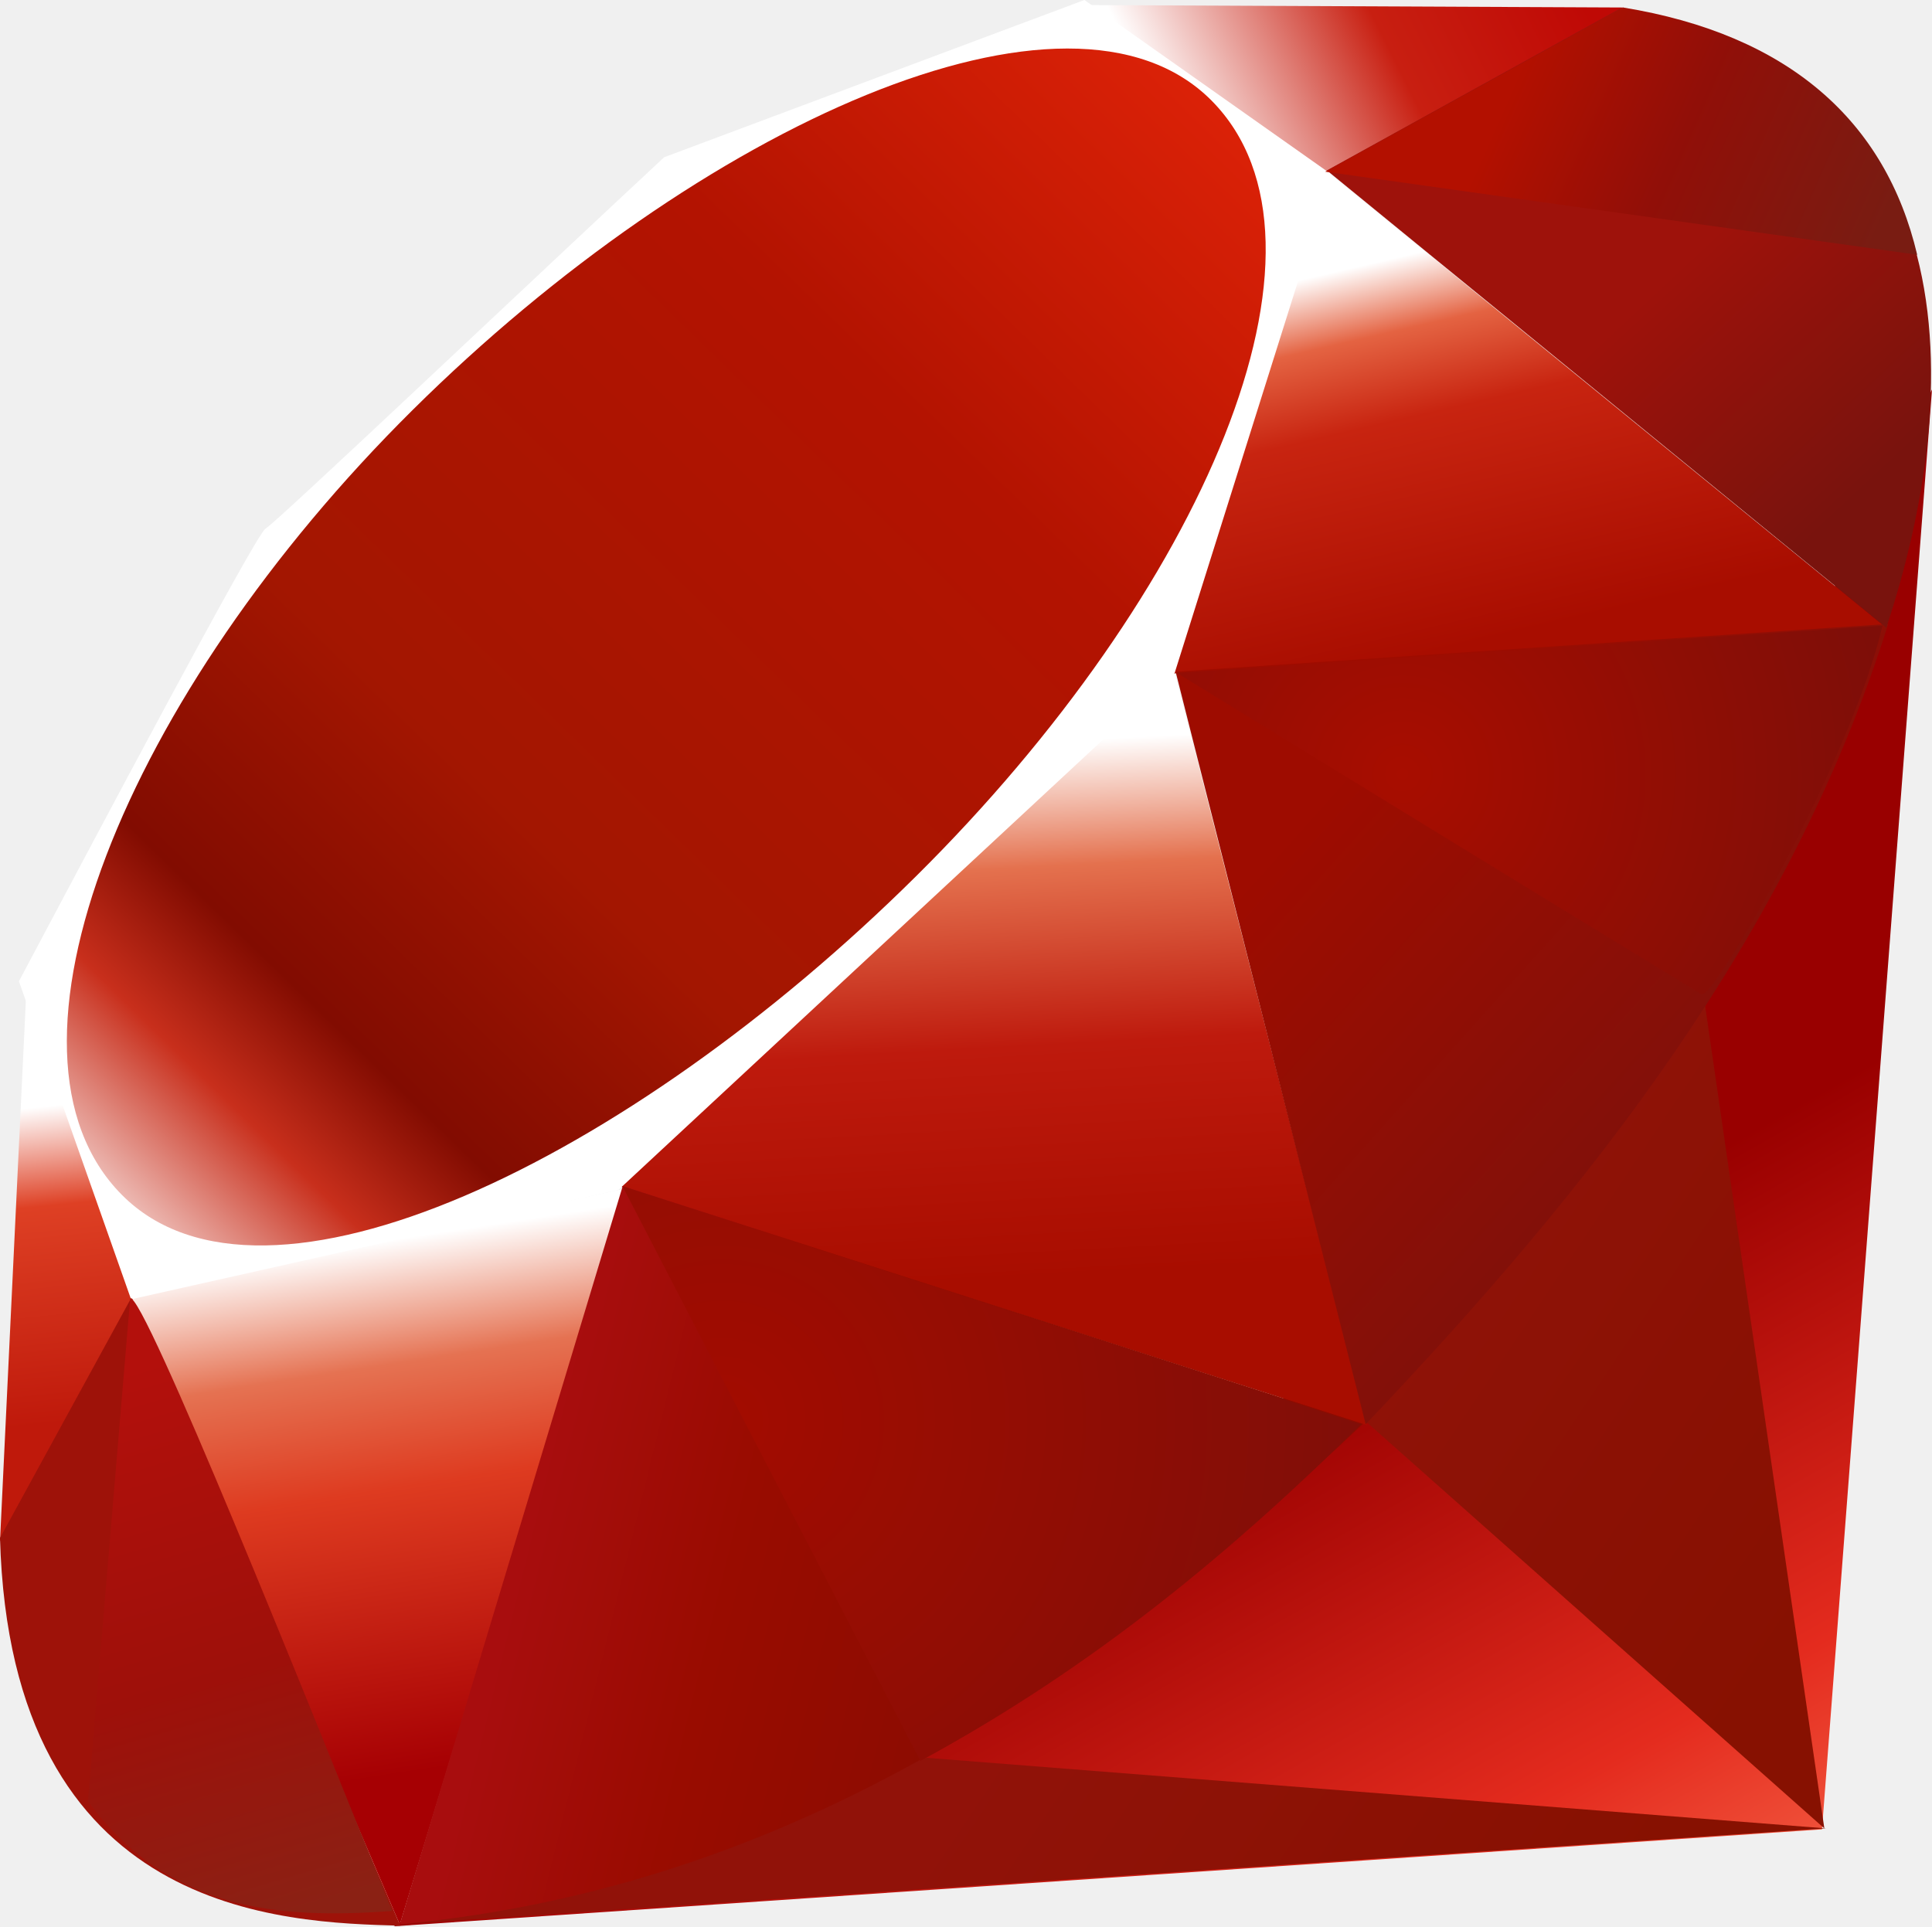
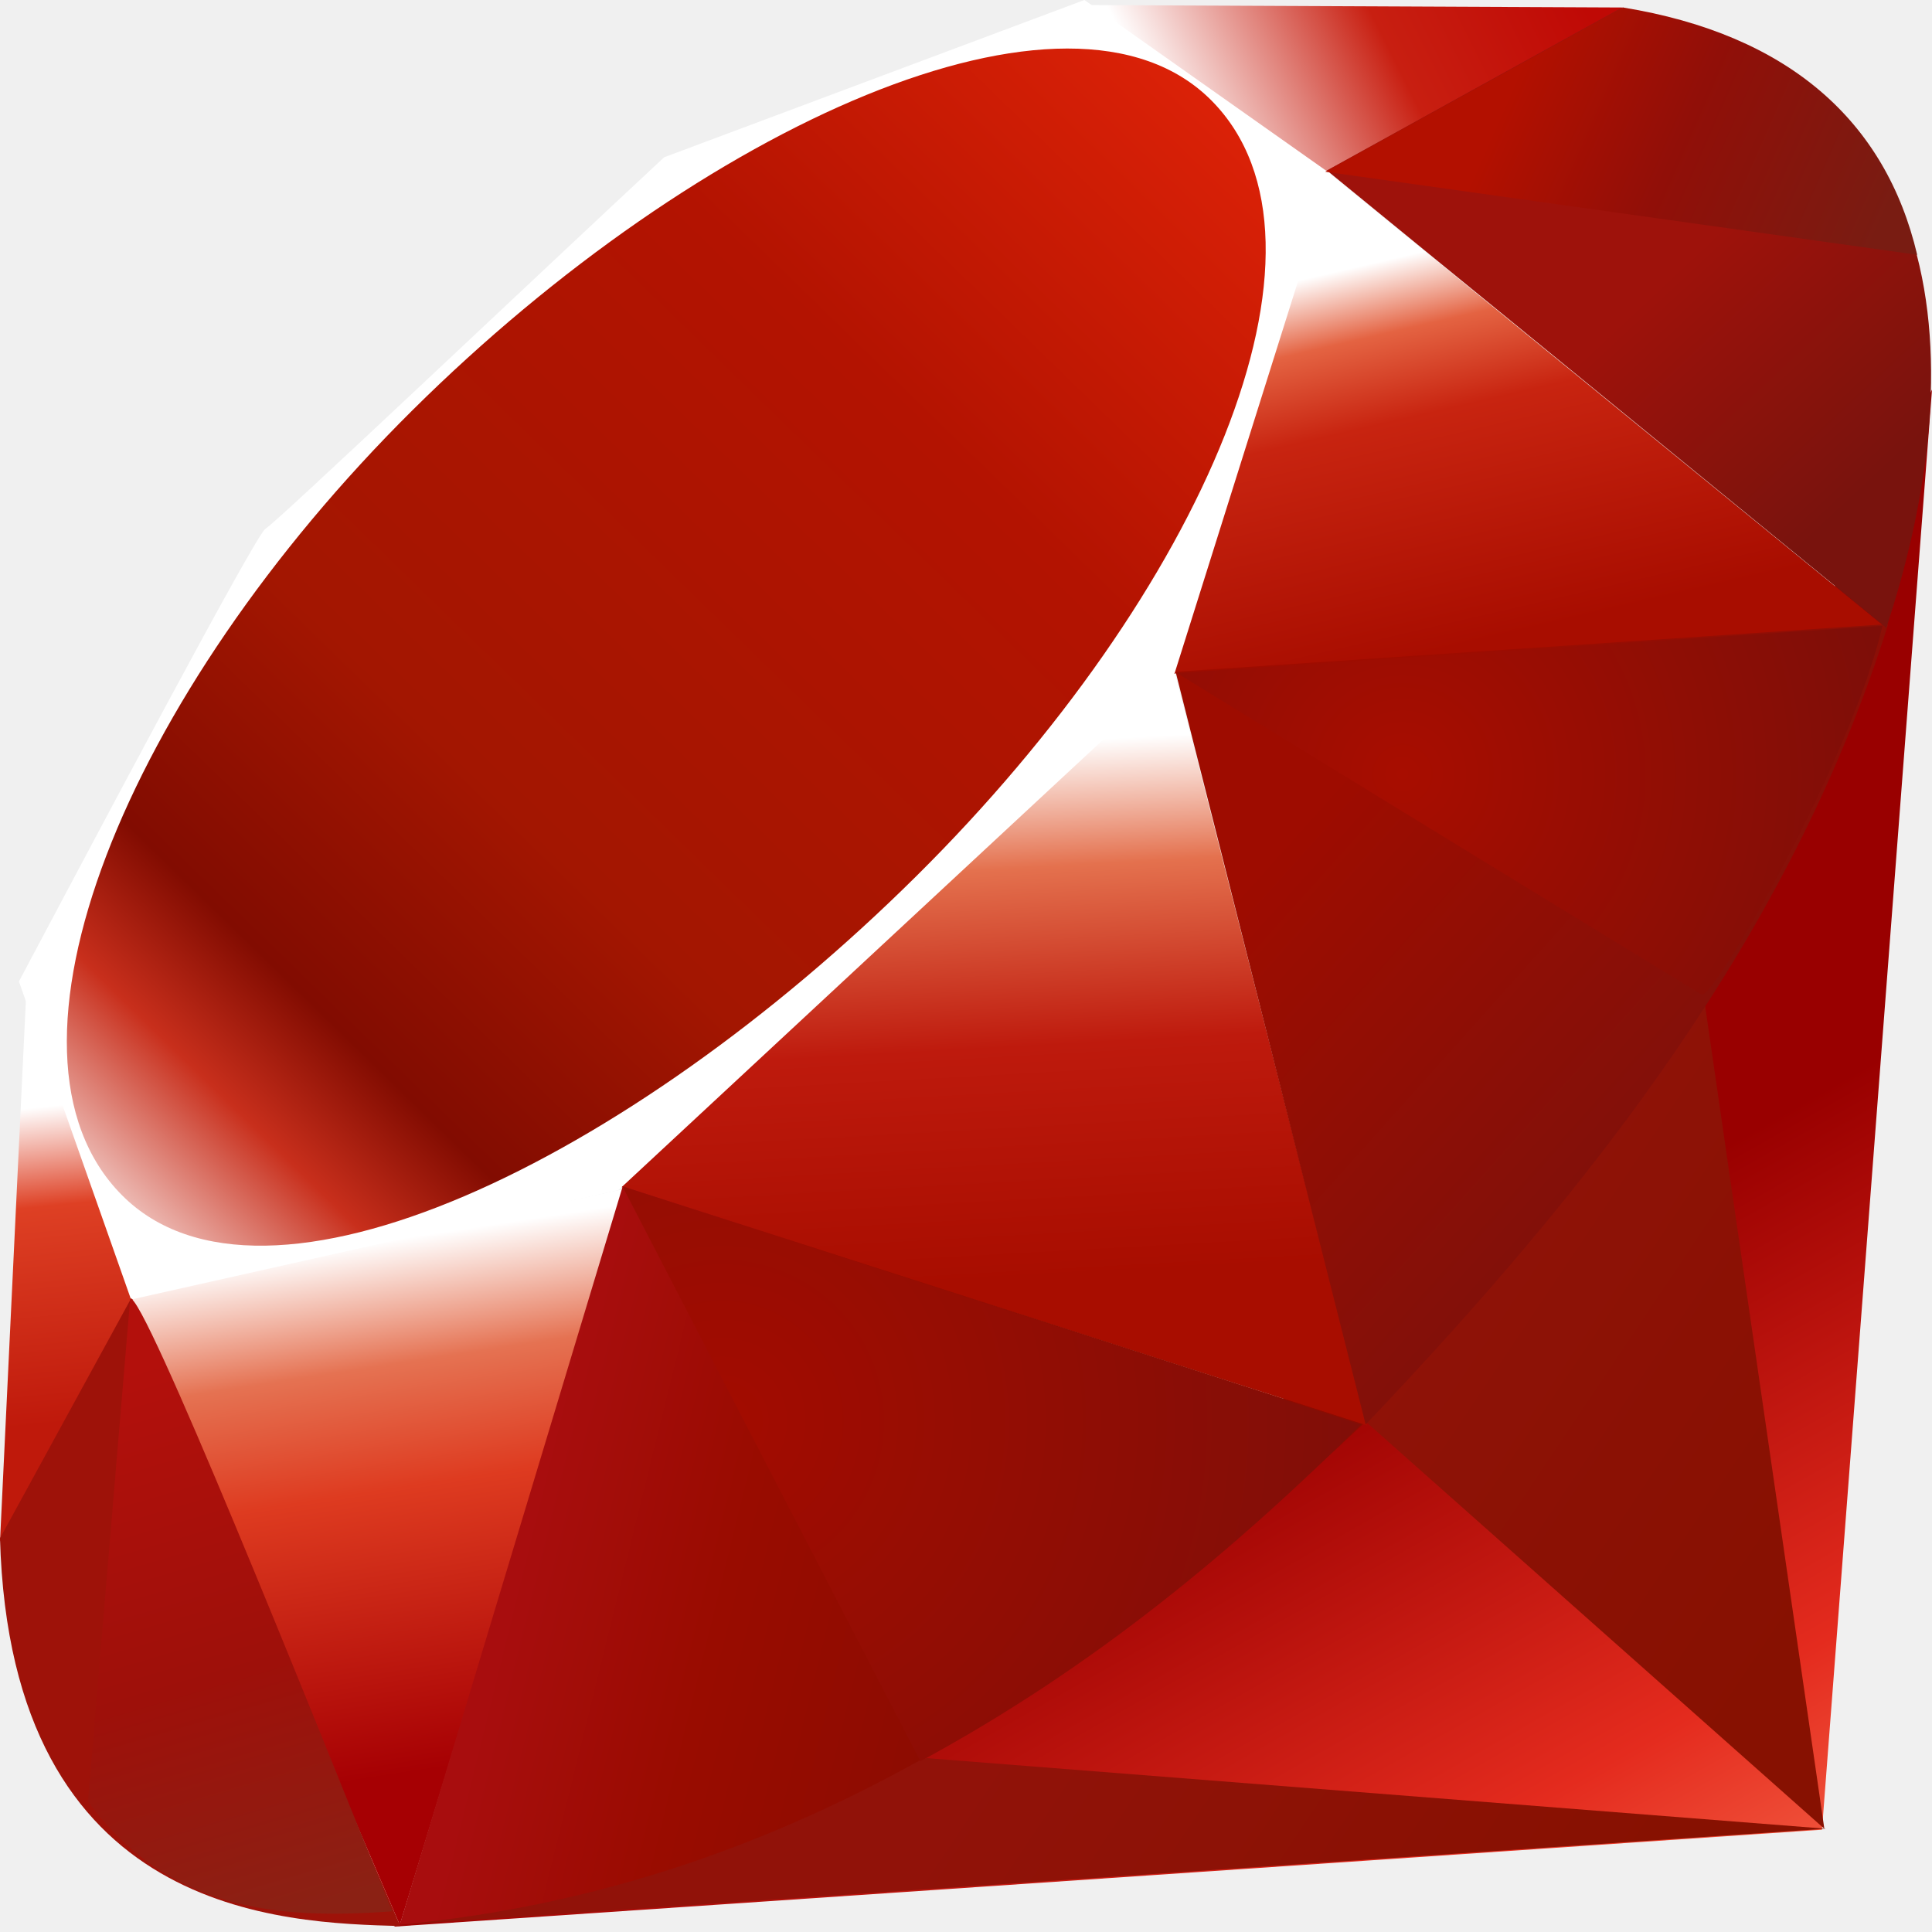
- <svg xmlns="http://www.w3.org/2000/svg" xmlns:xlink="http://www.w3.org/1999/xlink" version="1.1" id="Layer_1" width="198.13" height="197.58" viewBox="0 0 198.13 197.58" overflow="visible" enable-background="new 0 0 198.13 197.58" xml:space="preserve">
+ <svg xmlns="http://www.w3.org/2000/svg" xmlns:xlink="http://www.w3.org/1999/xlink" version="1.1" id="Layer_1" width="24" height="24" viewBox="0 0 24 24" overflow="visible" enable-background="new 0 0 198.13 197.58" xml:space="preserve">
  <defs id="defs3489">
    <linearGradient id="XMLID_17_-9" gradientUnits="userSpaceOnUse" x1="174.074" y1="215.549" x2="132.276" y2="141.753">
      <stop offset="0" style="stop-color:#FB7655" id="stop3272-4" />
      <stop offset="0" style="stop-color:#FB7655" id="stop3274-5" />
      <stop offset="0.41" style="stop-color:#E42B1E" id="stop3276-1" />
      <stop offset="0.99" style="stop-color:#990000" id="stop3278-0" />
      <stop offset="1" style="stop-color:#990000" id="stop3280-3" />
    </linearGradient>
    <linearGradient id="XMLID_18_-7" gradientUnits="userSpaceOnUse" x1="194.895" y1="153.558" x2="141.028" y2="117.409">
      <stop offset="0" style="stop-color:#871101" id="stop3285-8" />
      <stop offset="0" style="stop-color:#871101" id="stop3287-8" />
      <stop offset="0.99" style="stop-color:#911209" id="stop3289-6" />
      <stop offset="1" style="stop-color:#911209" id="stop3291-0" />
    </linearGradient>
    <linearGradient id="XMLID_19_-4" gradientUnits="userSpaceOnUse" x1="151.795" y1="217.785" x2="97.93" y2="181.638">
      <stop offset="0" style="stop-color:#871101" id="stop3296-6" />
      <stop offset="0" style="stop-color:#871101" id="stop3298-7" />
      <stop offset="0.99" style="stop-color:#911209" id="stop3300-6" />
      <stop offset="1" style="stop-color:#911209" id="stop3302-0" />
    </linearGradient>
    <linearGradient id="XMLID_20_-9" gradientUnits="userSpaceOnUse" x1="38.696" y1="127.391" x2="47.047" y2="181.661">
      <stop offset="0" style="stop-color:#FFFFFF" id="stop3307-7" />
      <stop offset="0" style="stop-color:#FFFFFF" id="stop3309-5" />
      <stop offset="0.23" style="stop-color:#E57252" id="stop3311-9" />
      <stop offset="0.46" style="stop-color:#DE3B20" id="stop3313-7" />
      <stop offset="0.99" style="stop-color:#A60003" id="stop3315-8" />
      <stop offset="1" style="stop-color:#A60003" id="stop3317-5" />
    </linearGradient>
    <linearGradient id="XMLID_21_-3" gradientUnits="userSpaceOnUse" x1="96.133" y1="76.715" x2="99.21" y2="132.102">
      <stop offset="0" style="stop-color:#FFFFFF" id="stop3322-3" />
      <stop offset="0" style="stop-color:#FFFFFF" id="stop3324-8" />
      <stop offset="0.23" style="stop-color:#E4714E" id="stop3326-3" />
      <stop offset="0.56" style="stop-color:#BE1A0D" id="stop3328-7" />
      <stop offset="0.99" style="stop-color:#A80D00" id="stop3330-9" />
      <stop offset="1" style="stop-color:#A80D00" id="stop3332-3" />
    </linearGradient>
    <linearGradient id="XMLID_22_-7" gradientUnits="userSpaceOnUse" x1="147.103" y1="25.521" x2="156.314" y2="65.216">
      <stop offset="0" style="stop-color:#FFFFFF" id="stop3337-8" />
      <stop offset="0" style="stop-color:#FFFFFF" id="stop3339-7" />
      <stop offset="0.18" style="stop-color:#E46342" id="stop3341-4" />
      <stop offset="0.4" style="stop-color:#C82410" id="stop3343-1" />
      <stop offset="0.99" style="stop-color:#A80D00" id="stop3345-9" />
      <stop offset="1" style="stop-color:#A80D00" id="stop3347-0" />
    </linearGradient>
    <linearGradient id="XMLID_23_-9" gradientUnits="userSpaceOnUse" x1="118.976" y1="11.541" x2="158.669" y2="-8.305">
      <stop offset="0" style="stop-color:#FFFFFF" id="stop3352-8" />
      <stop offset="0" style="stop-color:#FFFFFF" id="stop3354-8" />
      <stop offset="0.54" style="stop-color:#C81F11" id="stop3356-5" />
      <stop offset="0.99" style="stop-color:#BF0905" id="stop3358-8" />
      <stop offset="1" style="stop-color:#BF0905" id="stop3360-4" />
    </linearGradient>
    <linearGradient id="XMLID_24_-3" gradientUnits="userSpaceOnUse" x1="3.903" y1="113.555" x2="7.17" y2="146.263">
      <stop offset="0" style="stop-color:#FFFFFF" id="stop3365-7" />
      <stop offset="0" style="stop-color:#FFFFFF" id="stop3367-1" />
      <stop offset="0.31" style="stop-color:#DE4024" id="stop3369-3" />
      <stop offset="0.99" style="stop-color:#BF190B" id="stop3371-8" />
      <stop offset="1" style="stop-color:#BF190B" id="stop3373-0" />
    </linearGradient>
    <linearGradient id="XMLID_25_-9" gradientUnits="userSpaceOnUse" x1="-18.556" y1="155.105" x2="135.015" y2="-2.809">
      <stop offset="0" style="stop-color:#BD0012" id="stop3380-7" />
      <stop offset="0" style="stop-color:#BD0012" id="stop3382-9" />
      <stop offset="0.07" style="stop-color:#FFFFFF" id="stop3384-9" />
      <stop offset="0.17" style="stop-color:#FFFFFF" id="stop3386-3" />
      <stop offset="0.27" style="stop-color:#C82F1C" id="stop3388-2" />
      <stop offset="0.33" style="stop-color:#820C01" id="stop3390-4" />
      <stop offset="0.46" style="stop-color:#A31601" id="stop3392-3" />
      <stop offset="0.72" style="stop-color:#B31301" id="stop3394-7" />
      <stop offset="0.99" style="stop-color:#E82609" id="stop3396-1" />
      <stop offset="1" style="stop-color:#E82609" id="stop3398-2" />
    </linearGradient>
    <linearGradient id="XMLID_26_-2" gradientUnits="userSpaceOnUse" x1="99.075" y1="171.033" x2="52.818" y2="159.617">
      <stop offset="0" style="stop-color:#8C0C01" id="stop3403-0" />
      <stop offset="0" style="stop-color:#8C0C01" id="stop3405-2" />
      <stop offset="0.54" style="stop-color:#990C00" id="stop3407-1" />
      <stop offset="0.99" style="stop-color:#A80D0E" id="stop3409-7" />
      <stop offset="1" style="stop-color:#A80D0E" id="stop3411-5" />
    </linearGradient>
    <linearGradient id="XMLID_27_-1" gradientUnits="userSpaceOnUse" x1="178.526" y1="115.515" x2="137.433" y2="78.684">
      <stop offset="0" style="stop-color:#7E110B" id="stop3416-7" />
      <stop offset="0" style="stop-color:#7E110B" id="stop3418-4" />
      <stop offset="0.99" style="stop-color:#9E0C00" id="stop3420-1" />
      <stop offset="1" style="stop-color:#9E0C00" id="stop3422-7" />
    </linearGradient>
    <linearGradient id="XMLID_28_-1" gradientUnits="userSpaceOnUse" x1="193.624" y1="47.937" x2="173.154" y2="26.054">
      <stop offset="0" style="stop-color:#79130D" id="stop3427-1" />
      <stop offset="0" style="stop-color:#79130D" id="stop3429-1" />
      <stop offset="0.99" style="stop-color:#9E120B" id="stop3431-7" />
      <stop offset="1" style="stop-color:#9E120B" id="stop3433-0" />
    </linearGradient>
    <radialGradient id="XMLID_29_-4" cx="143.832" cy="79.388" r="50.358" gradientUnits="userSpaceOnUse">
      <stop offset="0" style="stop-color:#A80D00" id="stop3440-0" />
      <stop offset="0" style="stop-color:#A80D00" id="stop3442-8" />
      <stop offset="0.99" style="stop-color:#7E0E08" id="stop3444-5" />
      <stop offset="1" style="stop-color:#7E0E08" id="stop3446-1" />
    </radialGradient>
    <radialGradient id="XMLID_30_-6" cx="74.092" cy="145.751" r="66.944" gradientUnits="userSpaceOnUse">
      <stop offset="0" style="stop-color:#A30C00" id="stop3451-6" />
      <stop offset="0" style="stop-color:#A30C00" id="stop3453-2" />
      <stop offset="0.99" style="stop-color:#800E08" id="stop3455-1" />
      <stop offset="1" style="stop-color:#800E08" id="stop3457-9" />
    </radialGradient>
    <linearGradient id="XMLID_31_-6" gradientUnits="userSpaceOnUse" x1="26.67" y1="197.336" x2="9.989" y2="140.742">
      <stop offset="0" style="stop-color:#8B2114" id="stop3462-4" />
      <stop offset="0" style="stop-color:#8B2114" id="stop3464-8" />
      <stop offset="0.43" style="stop-color:#9E100A" id="stop3466-0" />
      <stop offset="0.99" style="stop-color:#B3100C" id="stop3468-8" />
      <stop offset="1" style="stop-color:#B3100C" id="stop3470-1" />
    </linearGradient>
    <linearGradient id="XMLID_32_-0" gradientUnits="userSpaceOnUse" x1="154.641" y1="9.798" x2="192.039" y2="26.306">
      <stop offset="0" style="stop-color:#B31000" id="stop3475-2" />
      <stop offset="0" style="stop-color:#B31000" id="stop3477-2" />
      <stop offset="0.44" style="stop-color:#910F08" id="stop3479-9" />
      <stop offset="0.99" style="stop-color:#791C12" id="stop3481-7" />
      <stop offset="1" style="stop-color:#791C12" id="stop3483-5" />
    </linearGradient>
    <linearGradient y2="141.753" x2="132.276" y1="215.549" x1="174.074" gradientUnits="userSpaceOnUse" id="linearGradient3448" xlink:href="#XMLID_17_-9" />
  </defs>
  <linearGradient id="XMLID_17_" gradientUnits="userSpaceOnUse" x1="174.074" y1="215.549" x2="132.276" y2="141.753">
    <stop offset="0" style="stop-color:#FB7655" id="stop3272" />
    <stop offset="0" style="stop-color:#FB7655" id="stop3274" />
    <stop offset="0.41" style="stop-color:#E42B1E" id="stop3276" />
    <stop offset="0.99" style="stop-color:#990000" id="stop3278" />
    <stop offset="1" style="stop-color:#990000" id="stop3280" />
  </linearGradient>
  <linearGradient id="XMLID_18_" gradientUnits="userSpaceOnUse" x1="194.895" y1="153.558" x2="141.028" y2="117.409">
    <stop offset="0" style="stop-color:#871101" id="stop3285" />
    <stop offset="0" style="stop-color:#871101" id="stop3287" />
    <stop offset="0.99" style="stop-color:#911209" id="stop3289" />
    <stop offset="1" style="stop-color:#911209" id="stop3291" />
  </linearGradient>
  <linearGradient id="XMLID_19_" gradientUnits="userSpaceOnUse" x1="151.795" y1="217.785" x2="97.93" y2="181.638">
    <stop offset="0" style="stop-color:#871101" id="stop3296" />
    <stop offset="0" style="stop-color:#871101" id="stop3298" />
    <stop offset="0.99" style="stop-color:#911209" id="stop3300" />
    <stop offset="1" style="stop-color:#911209" id="stop3302" />
  </linearGradient>
  <linearGradient id="XMLID_20_" gradientUnits="userSpaceOnUse" x1="38.696" y1="127.391" x2="47.047" y2="181.661">
    <stop offset="0" style="stop-color:#FFFFFF" id="stop3307" />
    <stop offset="0" style="stop-color:#FFFFFF" id="stop3309" />
    <stop offset="0.23" style="stop-color:#E57252" id="stop3311" />
    <stop offset="0.46" style="stop-color:#DE3B20" id="stop3313" />
    <stop offset="0.99" style="stop-color:#A60003" id="stop3315" />
    <stop offset="1" style="stop-color:#A60003" id="stop3317" />
  </linearGradient>
  <linearGradient id="XMLID_21_" gradientUnits="userSpaceOnUse" x1="96.133" y1="76.715" x2="99.21" y2="132.102">
    <stop offset="0" style="stop-color:#FFFFFF" id="stop3322" />
    <stop offset="0" style="stop-color:#FFFFFF" id="stop3324" />
    <stop offset="0.23" style="stop-color:#E4714E" id="stop3326" />
    <stop offset="0.56" style="stop-color:#BE1A0D" id="stop3328" />
    <stop offset="0.99" style="stop-color:#A80D00" id="stop3330" />
    <stop offset="1" style="stop-color:#A80D00" id="stop3332" />
  </linearGradient>
  <linearGradient id="XMLID_22_" gradientUnits="userSpaceOnUse" x1="147.103" y1="25.521" x2="156.314" y2="65.216">
    <stop offset="0" style="stop-color:#FFFFFF" id="stop3337" />
    <stop offset="0" style="stop-color:#FFFFFF" id="stop3339" />
    <stop offset="0.18" style="stop-color:#E46342" id="stop3341" />
    <stop offset="0.4" style="stop-color:#C82410" id="stop3343" />
    <stop offset="0.99" style="stop-color:#A80D00" id="stop3345" />
    <stop offset="1" style="stop-color:#A80D00" id="stop3347" />
  </linearGradient>
  <linearGradient id="XMLID_23_" gradientUnits="userSpaceOnUse" x1="118.976" y1="11.541" x2="158.669" y2="-8.305">
    <stop offset="0" style="stop-color:#FFFFFF" id="stop3352" />
    <stop offset="0" style="stop-color:#FFFFFF" id="stop3354" />
    <stop offset="0.54" style="stop-color:#C81F11" id="stop3356" />
    <stop offset="0.99" style="stop-color:#BF0905" id="stop3358" />
    <stop offset="1" style="stop-color:#BF0905" id="stop3360" />
  </linearGradient>
  <linearGradient id="XMLID_24_" gradientUnits="userSpaceOnUse" x1="3.903" y1="113.555" x2="7.17" y2="146.263">
    <stop offset="0" style="stop-color:#FFFFFF" id="stop3365" />
    <stop offset="0" style="stop-color:#FFFFFF" id="stop3367" />
    <stop offset="0.31" style="stop-color:#DE4024" id="stop3369" />
    <stop offset="0.99" style="stop-color:#BF190B" id="stop3371" />
    <stop offset="1" style="stop-color:#BF190B" id="stop3373" />
  </linearGradient>
  <linearGradient id="XMLID_25_" gradientUnits="userSpaceOnUse" x1="-18.556" y1="155.105" x2="135.015" y2="-2.809">
    <stop offset="0" style="stop-color:#BD0012" id="stop3380" />
    <stop offset="0" style="stop-color:#BD0012" id="stop3382" />
    <stop offset="0.07" style="stop-color:#FFFFFF" id="stop3384" />
    <stop offset="0.17" style="stop-color:#FFFFFF" id="stop3386" />
    <stop offset="0.27" style="stop-color:#C82F1C" id="stop3388" />
    <stop offset="0.33" style="stop-color:#820C01" id="stop3390" />
    <stop offset="0.46" style="stop-color:#A31601" id="stop3392" />
    <stop offset="0.72" style="stop-color:#B31301" id="stop3394" />
    <stop offset="0.99" style="stop-color:#E82609" id="stop3396" />
    <stop offset="1" style="stop-color:#E82609" id="stop3398" />
  </linearGradient>
  <linearGradient id="XMLID_26_" gradientUnits="userSpaceOnUse" x1="99.075" y1="171.033" x2="52.818" y2="159.617">
    <stop offset="0" style="stop-color:#8C0C01" id="stop3403" />
    <stop offset="0" style="stop-color:#8C0C01" id="stop3405" />
    <stop offset="0.54" style="stop-color:#990C00" id="stop3407" />
    <stop offset="0.99" style="stop-color:#A80D0E" id="stop3409" />
    <stop offset="1" style="stop-color:#A80D0E" id="stop3411" />
  </linearGradient>
  <linearGradient id="XMLID_27_" gradientUnits="userSpaceOnUse" x1="178.526" y1="115.515" x2="137.433" y2="78.684">
    <stop offset="0" style="stop-color:#7E110B" id="stop3416" />
    <stop offset="0" style="stop-color:#7E110B" id="stop3418" />
    <stop offset="0.99" style="stop-color:#9E0C00" id="stop3420" />
    <stop offset="1" style="stop-color:#9E0C00" id="stop3422" />
  </linearGradient>
  <linearGradient id="XMLID_28_" gradientUnits="userSpaceOnUse" x1="193.624" y1="47.937" x2="173.154" y2="26.054">
    <stop offset="0" style="stop-color:#79130D" id="stop3427" />
    <stop offset="0" style="stop-color:#79130D" id="stop3429" />
    <stop offset="0.99" style="stop-color:#9E120B" id="stop3431" />
    <stop offset="1" style="stop-color:#9E120B" id="stop3433" />
  </linearGradient>
  <radialGradient id="XMLID_29_" cx="143.832" cy="79.388" r="50.358" gradientUnits="userSpaceOnUse">
    <stop offset="0" style="stop-color:#A80D00" id="stop3440" />
    <stop offset="0" style="stop-color:#A80D00" id="stop3442" />
    <stop offset="0.99" style="stop-color:#7E0E08" id="stop3444" />
    <stop offset="1" style="stop-color:#7E0E08" id="stop3446" />
  </radialGradient>
  <radialGradient id="XMLID_30_" cx="74.092" cy="145.751" r="66.944" gradientUnits="userSpaceOnUse">
    <stop offset="0" style="stop-color:#A30C00" id="stop3451" />
    <stop offset="0" style="stop-color:#A30C00" id="stop3453" />
    <stop offset="0.99" style="stop-color:#800E08" id="stop3455" />
    <stop offset="1" style="stop-color:#800E08" id="stop3457" />
  </radialGradient>
  <linearGradient id="XMLID_31_" gradientUnits="userSpaceOnUse" x1="26.67" y1="197.336" x2="9.989" y2="140.742">
    <stop offset="0" style="stop-color:#8B2114" id="stop3462" />
    <stop offset="0" style="stop-color:#8B2114" id="stop3464" />
    <stop offset="0.43" style="stop-color:#9E100A" id="stop3466" />
    <stop offset="0.99" style="stop-color:#B3100C" id="stop3468" />
    <stop offset="1" style="stop-color:#B3100C" id="stop3470" />
  </linearGradient>
  <linearGradient id="XMLID_32_" gradientUnits="userSpaceOnUse" x1="154.641" y1="9.798" x2="192.039" y2="26.306">
    <stop offset="0" style="stop-color:#B31000" id="stop3475" />
    <stop offset="0" style="stop-color:#B31000" id="stop3477" />
    <stop offset="0.44" style="stop-color:#910F08" id="stop3479" />
    <stop offset="0.99" style="stop-color:#791C12" id="stop3481" />
    <stop offset="1" style="stop-color:#791C12" id="stop3483" />
  </linearGradient>
-   <polygon style="fill:url(#linearGradient3448);fill-rule:evenodd" clip-rule="evenodd" points="153.5,130.41 40.38,197.58 186.849,187.641 198.13,39.95 " id="polygon3282" />
-   <polygon style="fill:url(#XMLID_18_-7);fill-rule:evenodd" clip-rule="evenodd" points="187.089,187.54 174.5,100.65 140.209,145.93 " id="polygon3293" />
-   <polygon style="fill:url(#XMLID_19_-4);fill-rule:evenodd" clip-rule="evenodd" points="187.259,187.54 95.03,180.3 40.87,197.391 " id="polygon3304" />
-   <polygon style="fill:url(#XMLID_20_-9);fill-rule:evenodd" clip-rule="evenodd" points="41,197.41 64.04,121.93 13.34,132.771 " id="polygon3319" />
-   <polygon style="fill:url(#XMLID_21_-3);fill-rule:evenodd" clip-rule="evenodd" points="140.2,146.18 119,63.14 58.33,120.01 " id="polygon3334" />
-   <polygon style="fill:url(#XMLID_22_-7);fill-rule:evenodd" clip-rule="evenodd" points="193.32,64.31 135.97,17.47 120,69.1 " id="polygon3349" />
-   <polygon style="fill:url(#XMLID_23_-9);fill-rule:evenodd" clip-rule="evenodd" points="166.5,0.77 132.77,19.41 111.49,0.52 " id="polygon3362" />
-   <polygon style="fill:url(#XMLID_24_-3);fill-rule:evenodd" clip-rule="evenodd" points="0,158.09 14.13,132.32 2.7,101.62 " id="polygon3375" />
-   <path style="fill:#ffffff;fill-rule:evenodd" clip-rule="evenodd" d="m 1.94,100.65 11.5,32.62 49.97,-11.211 57.05,-53.02 L 136.56,17.9 111.209,0 68.109,16.13 C 54.53,28.76 28.18,53.75 27.23,54.22 26.29,54.7 9.83,85.81 1.94,100.65 z" id="path3377" />
-   <path style="fill:url(#XMLID_25_-9);fill-rule:evenodd" clip-rule="evenodd" d="m 42.32,42.05 c 29.43,-29.18 67.37,-46.42 81.93,-31.73 14.551,14.69 -0.88,50.39 -30.31,79.56 -29.43,29.17 -66.9,47.36 -81.45,32.67 -14.56,-14.68 0.4,-51.33 29.83,-80.5 z" id="path3400" />
-   <path style="fill:url(#XMLID_26_-2);fill-rule:evenodd" clip-rule="evenodd" d="m 41,197.38 22.86,-75.72 75.92,24.39 C 112.33,171.79 81.8,193.55 41,197.38 z" id="path3413" />
-   <path style="fill:url(#XMLID_27_-1);fill-rule:evenodd" clip-rule="evenodd" d="m 120.56,68.89 19.49,77.2 C 162.98,121.98 183.56,96.06 193.639,64 l -73.079,4.89 z" id="path3424" />
-   <path style="fill:url(#XMLID_28_-1);fill-rule:evenodd" clip-rule="evenodd" d="m 193.44,64.39 c 7.8,-23.54 9.6,-57.31 -27.181,-63.58 l -30.18,16.67 57.361,46.91 z" id="path3435" />
-   <path style="fill:#9e1209;fill-rule:evenodd" clip-rule="evenodd" d="m 0,157.75 c 1.08,38.851 29.11,39.43 41.05,39.771 L 13.47,133.11 0,157.75 z" id="path3437" />
-   <path style="fill:url(#XMLID_29_-4);fill-rule:evenodd" clip-rule="evenodd" d="m 120.669,69.01 c 17.62,10.83 53.131,32.58 53.851,32.98 1.119,0.63 15.31,-23.93 18.53,-37.81 l -72.381,4.83 z" id="path3448" />
-   <path style="fill:url(#XMLID_30_-6);fill-rule:evenodd" clip-rule="evenodd" d="m 63.83,121.66 30.56,58.96 c 18.07,-9.8 32.22,-21.74 45.18,-34.53 L 63.83,121.66 z" id="path3459" />
-   <path style="fill:url(#XMLID_31_-6);fill-rule:evenodd" clip-rule="evenodd" d="m 13.35,133.19 -4.33,51.56 c 8.17,11.16 19.41,12.13 31.2,11.26 -8.53,-21.23 -25.57,-63.68 -26.87,-62.82 z" id="path3472" />
-   <path style="fill:url(#XMLID_32_-0);fill-rule:evenodd" clip-rule="evenodd" d="m 135.9,17.61 60.71,8.52 C 193.37,12.4 183.42,3.54 166.46,0.77 L 135.9,17.61 z" id="path3485" />
+   <g id="g1067" transform="scale(0.1211326)" style="stroke-width:8.255">
+     <polygon id="polygon3282" points="40.38,197.58 186.849,187.641 198.13,39.95 153.5,130.41 " clip-rule="evenodd" style="fill:url(#linearGradient3448);fill-rule:evenodd;stroke-width:8.255" />
+     <polygon id="polygon3293" points="140.209,145.93 187.089,187.54 174.5,100.65 " clip-rule="evenodd" style="fill:url(#XMLID_18_-7);fill-rule:evenodd;stroke-width:8.255" />
+     <polygon id="polygon3304" points="40.87,197.391 187.259,187.54 95.03,180.3 " clip-rule="evenodd" style="fill:url(#XMLID_19_-4);fill-rule:evenodd;stroke-width:8.255" />
+     <polygon id="polygon3319" points="13.34,132.771 41,197.41 64.04,121.93 " clip-rule="evenodd" style="fill:url(#XMLID_20_-9);fill-rule:evenodd;stroke-width:8.255" />
+     <polygon id="polygon3334" points="58.33,120.01 140.2,146.18 119,63.14 " clip-rule="evenodd" style="fill:url(#XMLID_21_-3);fill-rule:evenodd;stroke-width:8.255" />
+     <polygon id="polygon3349" points="120,69.1 193.32,64.31 135.97,17.47 " clip-rule="evenodd" style="fill:url(#XMLID_22_-7);fill-rule:evenodd;stroke-width:8.255" />
+     <polygon id="polygon3362" points="111.49,0.52 166.5,0.77 132.77,19.41 " clip-rule="evenodd" style="fill:url(#XMLID_23_-9);fill-rule:evenodd;stroke-width:8.255" />
+     <polygon id="polygon3375" points="2.7,101.62 0,158.09 14.13,132.32 " clip-rule="evenodd" style="fill:url(#XMLID_24_-3);fill-rule:evenodd;stroke-width:8.255" />
+     <path id="path3377" d="m 1.94,100.65 11.5,32.62 49.97,-11.211 57.05,-53.02 L 136.56,17.9 111.209,0 68.109,16.13 C 54.53,28.76 28.18,53.75 27.23,54.22 26.29,54.7 9.83,85.81 1.94,100.65 Z" clip-rule="evenodd" style="fill:#ffffff;fill-rule:evenodd;stroke-width:8.255" />
+     <path id="path3400" d="m 42.32,42.05 c 29.43,-29.18 67.37,-46.42 81.93,-31.73 14.551,14.69 -0.88,50.39 -30.31,79.56 -29.43,29.17 -66.9,47.36 -81.45,32.67 -14.56,-14.68 0.4,-51.33 29.83,-80.5 z" clip-rule="evenodd" style="fill:url(#XMLID_25_-9);fill-rule:evenodd;stroke-width:8.255" />
+     <path id="path3413" d="m 41,197.38 22.86,-75.72 75.92,24.39 C 112.33,171.79 81.8,193.55 41,197.38 Z" clip-rule="evenodd" style="fill:url(#XMLID_26_-2);fill-rule:evenodd;stroke-width:8.255" />
+     <path id="path3424" d="m 120.56,68.89 19.49,77.2 C 162.98,121.98 183.56,96.06 193.639,64 Z" clip-rule="evenodd" style="fill:url(#XMLID_27_-1);fill-rule:evenodd;stroke-width:8.255" />
+     <path id="path3435" d="m 193.44,64.39 c 7.8,-23.54 9.6,-57.31 -27.181,-63.58 l -30.18,16.67 z" clip-rule="evenodd" style="fill:url(#XMLID_28_-1);fill-rule:evenodd;stroke-width:8.255" />
+     <path id="path3437" d="m 0,157.75 c 1.08,38.851 29.11,39.43 41.05,39.771 L 13.47,133.11 Z" clip-rule="evenodd" style="fill:#9e1209;fill-rule:evenodd;stroke-width:8.255" />
+     <path id="path3448" d="m 120.669,69.01 c 17.62,10.83 53.131,32.58 53.851,32.98 1.119,0.63 15.31,-23.93 18.53,-37.81 z" clip-rule="evenodd" style="fill:url(#XMLID_29_-4);fill-rule:evenodd;stroke-width:8.255" />
+     <path id="path3459" d="m 63.83,121.66 30.56,58.96 c 18.07,-9.8 32.22,-21.74 45.18,-34.53 z" clip-rule="evenodd" style="fill:url(#XMLID_30_-6);fill-rule:evenodd;stroke-width:8.255" />
+     <path id="path3472" d="m 13.35,133.19 -4.33,51.56 c 8.17,11.16 19.41,12.13 31.2,11.26 -8.53,-21.23 -25.57,-63.68 -26.87,-62.82 z" clip-rule="evenodd" style="fill:url(#XMLID_31_-6);fill-rule:evenodd;stroke-width:8.255" />
+     <path id="path3485" d="m 135.9,17.61 60.71,8.52 C 193.37,12.4 183.42,3.54 166.46,0.77 Z" clip-rule="evenodd" style="fill:url(#XMLID_32_-0);fill-rule:evenodd;stroke-width:8.255" />
+   </g>
</svg>
